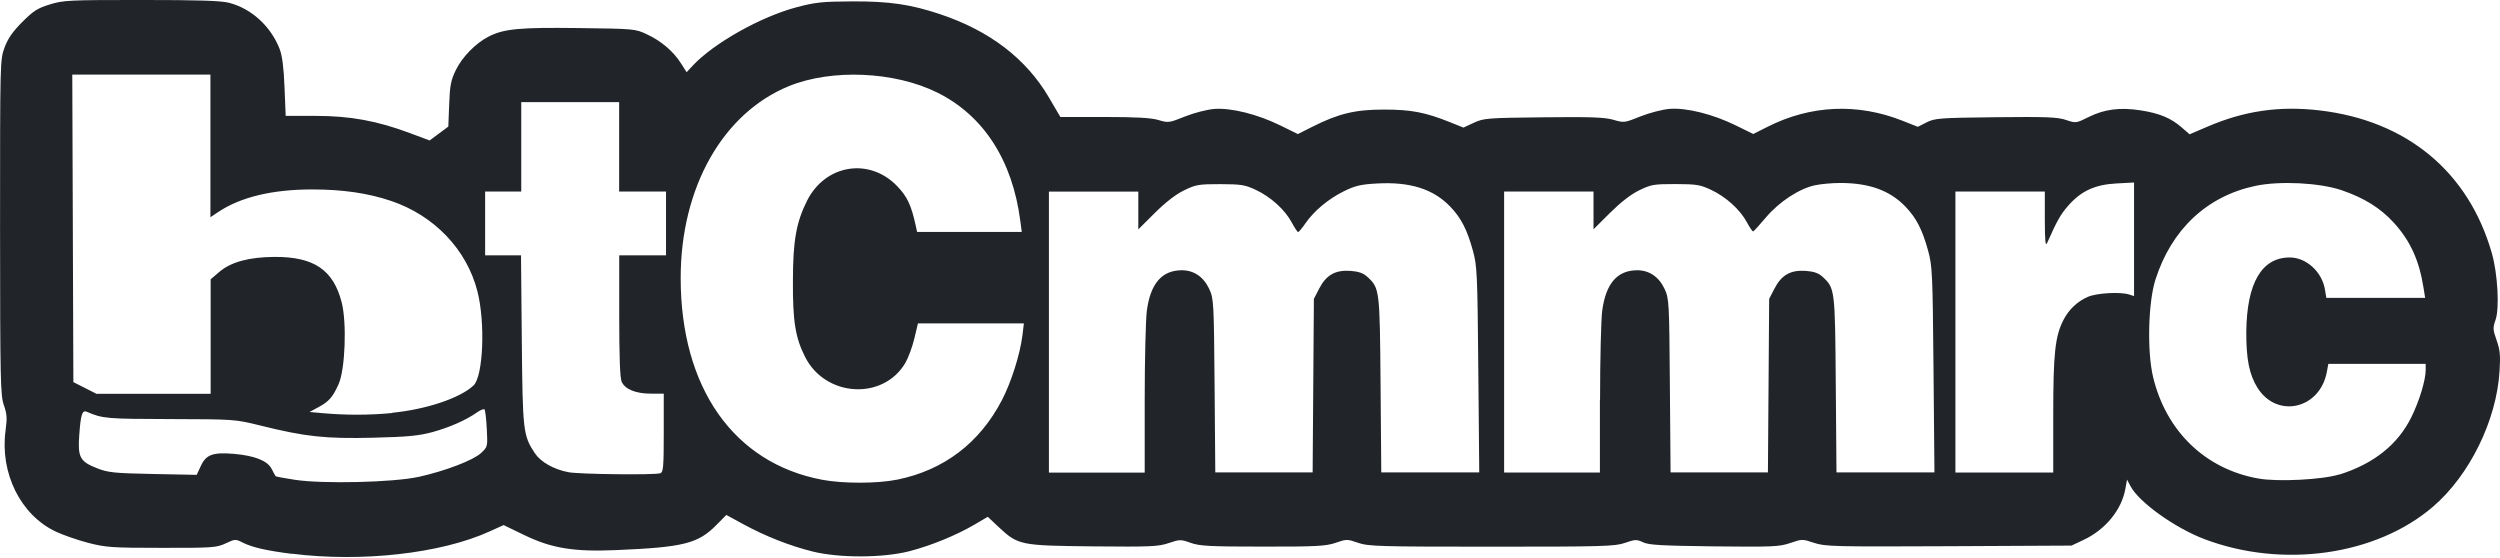
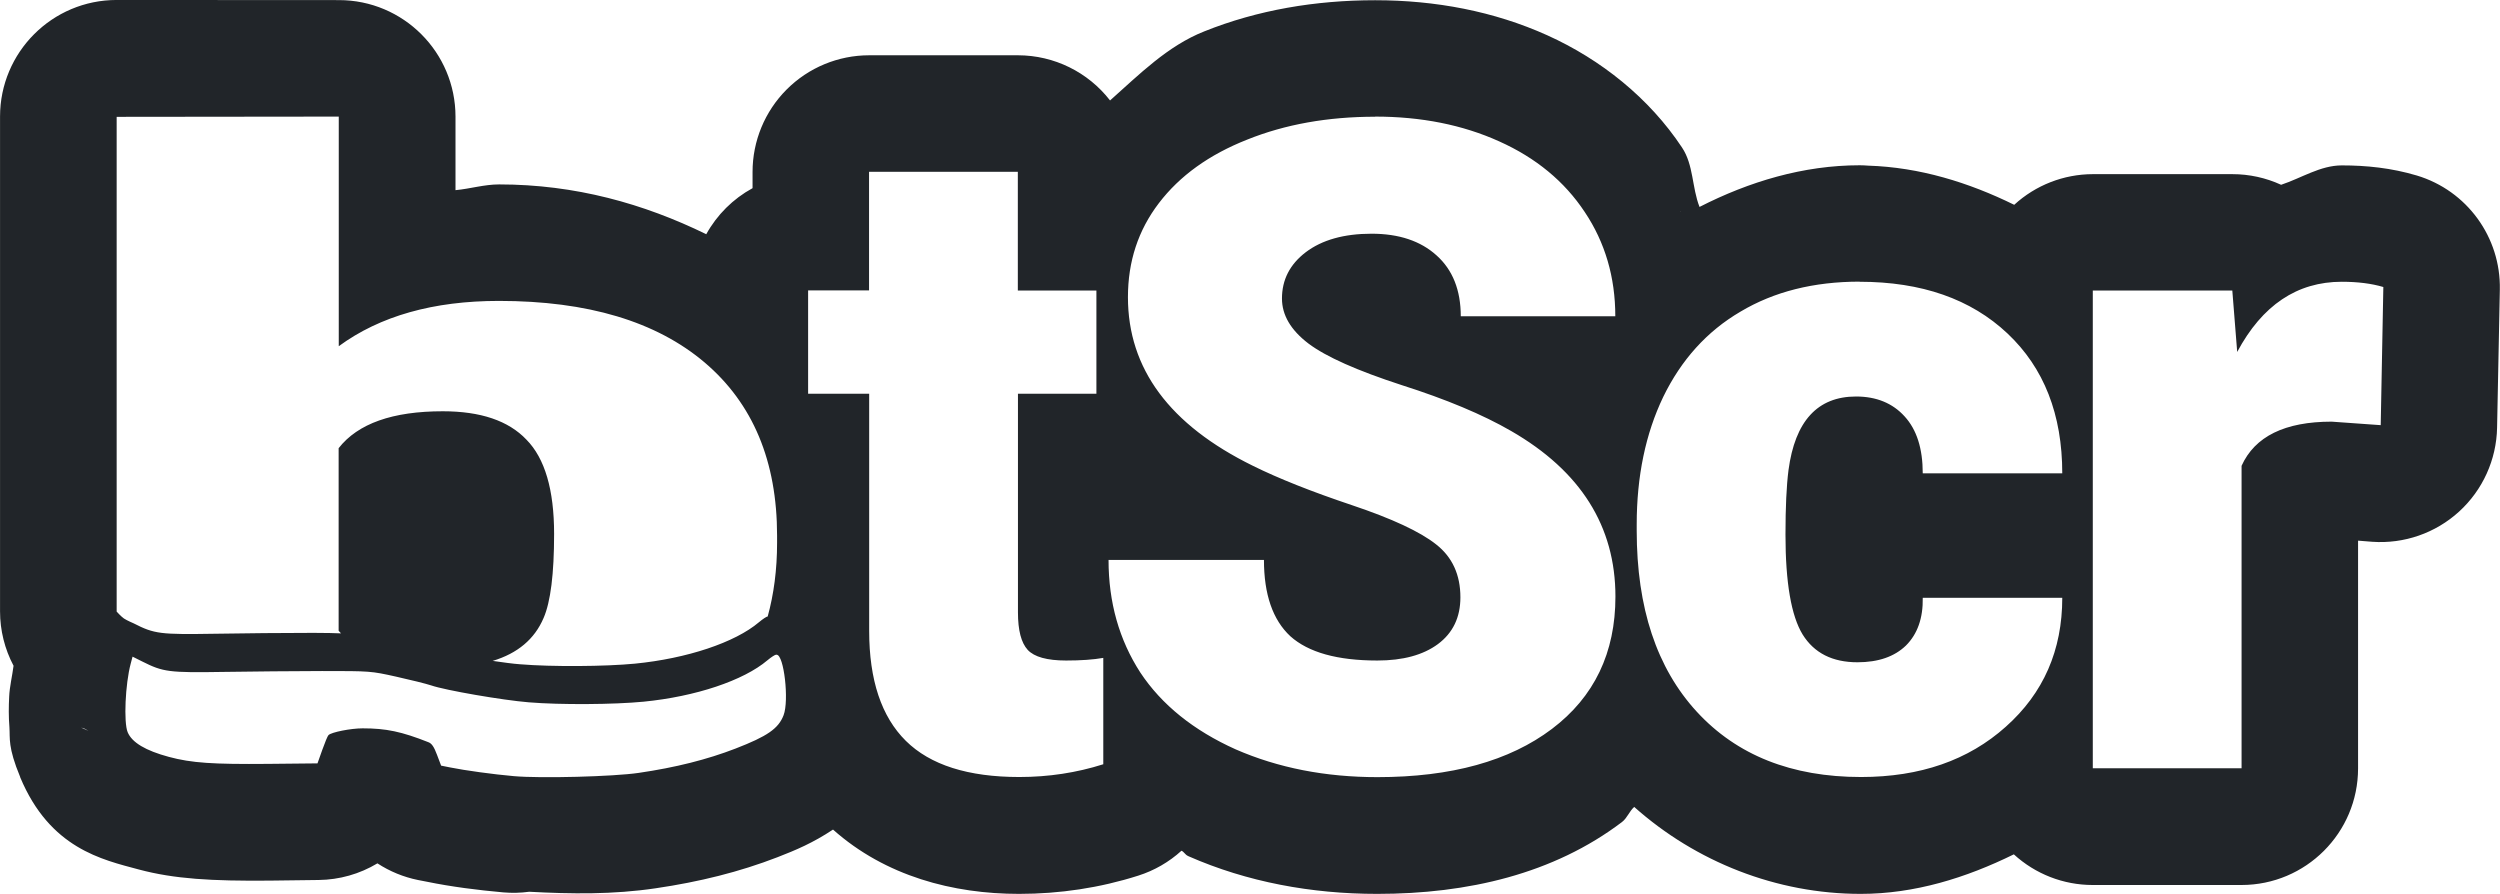
- <svg xmlns="http://www.w3.org/2000/svg" width="121.135" height="27" viewBox="0 0 32.05 7.144" version="1.1" id="svg1323">
+ <svg xmlns="http://www.w3.org/2000/svg" width="75.511" height="27" viewBox="0 0 19.979 7.144" version="1.1" id="svg1323">
  <defs id="defs1317" />
  <g id="layer1" transform="translate(0,-289.8562)">
-     <path style="fill:#212529;fill-opacity:1;stroke:none;stroke-width:0.3;stroke-linecap:round;stroke-linejoin:round;stroke-miterlimit:4;stroke-dasharray:none" d="m 3.742,296.957 c -0.326,-0.041 -0.509,-0.083 -0.632,-0.145 -0.091,-0.046 -0.098,-0.046 -0.218,0.011 -0.116,0.054 -0.167,0.058 -0.82,0.057 -0.639,0 -0.716,-0.006 -0.941,-0.064 -0.135,-0.035 -0.322,-0.1 -0.416,-0.144 C 0.263,296.459 -0.004,295.921 0.071,295.373 0.092,295.217 0.088,295.162 0.049,295.051 0.005,294.928 0.001,294.74 0,292.769 c 0,-2.136 0,-2.148 0.058,-2.305 0.043,-0.115 0.105,-0.204 0.227,-0.326 0.142,-0.142 0.196,-0.177 0.353,-0.225 0.174,-0.054 0.247,-0.057 1.172,-0.057 0.731,0 1.023,0.009 1.126,0.036 0.287,0.074 0.534,0.3 0.648,0.591 0.033,0.086 0.053,0.234 0.063,0.491 l 0.015,0.368 h 0.385 c 0.442,0 0.786,0.063 1.209,0.221 l 0.251,0.094 0.12,-0.089 0.12,-0.089 0.011,-0.286 c 0.009,-0.244 0.022,-0.309 0.086,-0.44 0.082,-0.168 0.255,-0.344 0.42,-0.428 0.196,-0.1 0.395,-0.119 1.156,-0.109 0.711,0.009 0.724,0.01 0.873,0.08 0.184,0.086 0.339,0.218 0.436,0.371 l 0.073,0.115 0.079,-0.085 c 0.271,-0.289 0.872,-0.627 1.335,-0.749 0.238,-0.063 0.327,-0.072 0.709,-0.074 0.477,-0.002 0.748,0.038 1.124,0.163 0.638,0.213 1.105,0.57 1.397,1.067 l 0.148,0.252 h 0.564 c 0.411,0 0.599,0.011 0.694,0.039 0.125,0.038 0.137,0.036 0.339,-0.045 0.116,-0.047 0.282,-0.089 0.374,-0.097 0.217,-0.017 0.555,0.067 0.85,0.212 l 0.224,0.11 0.186,-0.094 c 0.336,-0.169 0.551,-0.221 0.921,-0.22 0.347,0 0.526,0.035 0.844,0.162 l 0.171,0.069 0.134,-0.062 c 0.127,-0.059 0.172,-0.062 0.892,-0.07 0.609,-0.007 0.786,0 0.897,0.032 0.135,0.04 0.143,0.039 0.346,-0.043 0.116,-0.046 0.281,-0.089 0.373,-0.097 0.217,-0.017 0.555,0.067 0.85,0.212 l 0.224,0.11 0.185,-0.093 c 0.553,-0.279 1.155,-0.305 1.733,-0.075 l 0.192,0.076 0.112,-0.057 c 0.105,-0.053 0.164,-0.058 0.885,-0.066 0.646,-0.007 0.794,-0.002 0.902,0.035 0.128,0.043 0.131,0.042 0.292,-0.038 0.201,-0.1 0.402,-0.126 0.665,-0.085 0.242,0.037 0.391,0.1 0.527,0.219 l 0.101,0.088 0.229,-0.098 c 0.472,-0.203 0.921,-0.268 1.433,-0.209 1.122,0.13 1.915,0.787 2.213,1.831 0.076,0.266 0.1,0.709 0.047,0.857 -0.035,0.099 -0.034,0.123 0.014,0.259 0.044,0.123 0.051,0.195 0.038,0.396 -0.038,0.632 -0.385,1.337 -0.854,1.739 -0.729,0.625 -1.926,0.795 -2.93,0.415 -0.377,-0.143 -0.839,-0.473 -0.947,-0.678 l -0.045,-0.085 -0.021,0.117 c -0.048,0.271 -0.256,0.525 -0.538,0.657 l -0.153,0.072 -1.574,0.008 c -1.479,0.007 -1.583,0.004 -1.726,-0.043 -0.149,-0.05 -0.155,-0.05 -0.306,0.002 -0.141,0.048 -0.224,0.051 -0.975,0.043 -0.67,-0.008 -0.837,-0.017 -0.911,-0.052 -0.082,-0.039 -0.102,-0.038 -0.232,0.007 -0.13,0.045 -0.272,0.049 -1.711,0.049 -1.444,0 -1.58,-0.004 -1.712,-0.05 -0.138,-0.048 -0.148,-0.048 -0.286,0 -0.126,0.043 -0.241,0.05 -0.934,0.049 -0.683,0 -0.809,-0.007 -0.925,-0.048 -0.128,-0.046 -0.14,-0.045 -0.283,0.003 -0.134,0.045 -0.231,0.049 -0.971,0.042 -0.938,-0.01 -0.958,-0.014 -1.214,-0.253 l -0.134,-0.126 -0.165,0.097 c -0.239,0.14 -0.561,0.272 -0.84,0.344 -0.336,0.087 -0.899,0.089 -1.24,0.004 -0.294,-0.073 -0.603,-0.195 -0.887,-0.349 l -0.22,-0.12 -0.121,0.123 c -0.24,0.245 -0.421,0.291 -1.294,0.328 -0.545,0.023 -0.826,-0.023 -1.184,-0.197 l -0.256,-0.124 -0.181,0.082 c -0.623,0.283 -1.637,0.397 -2.534,0.285 z m 1.617,-0.985 c 0.347,-0.077 0.707,-0.214 0.808,-0.308 0.085,-0.08 0.085,-0.081 0.073,-0.311 -0.006,-0.127 -0.02,-0.239 -0.029,-0.248 -0.01,-0.009 -0.051,0.007 -0.094,0.037 -0.141,0.1 -0.353,0.193 -0.57,0.253 -0.176,0.048 -0.317,0.062 -0.764,0.073 -0.609,0.015 -0.866,-0.012 -1.449,-0.157 -0.32,-0.079 -0.329,-0.08 -1.154,-0.082 -0.817,-0.002 -0.864,-0.006 -1.067,-0.093 -0.06,-0.026 -0.079,0.033 -0.098,0.304 -0.02,0.279 0.01,0.334 0.23,0.42 0.141,0.055 0.216,0.063 0.717,0.073 l 0.559,0.011 0.055,-0.118 c 0.066,-0.142 0.155,-0.174 0.423,-0.151 0.265,0.023 0.429,0.088 0.482,0.191 0.024,0.047 0.047,0.09 0.053,0.096 0.006,0.005 0.117,0.026 0.249,0.046 0.358,0.054 1.257,0.033 1.577,-0.037 z m 6.146,0.033 c 0.598,-0.123 1.054,-0.47 1.34,-1.02 0.119,-0.229 0.231,-0.583 0.262,-0.826 l 0.019,-0.157 h -0.679 -0.679 l -0.046,0.193 c -0.025,0.106 -0.077,0.247 -0.115,0.313 -0.284,0.484 -1.024,0.441 -1.285,-0.074 -0.126,-0.249 -0.16,-0.457 -0.157,-0.977 0,-0.521 0.045,-0.757 0.183,-1.031 0.234,-0.461 0.794,-0.553 1.15,-0.187 0.132,0.136 0.184,0.245 0.243,0.516 l 0.016,0.075 h 0.671 0.671 l -0.019,-0.143 c -0.101,-0.778 -0.473,-1.352 -1.066,-1.645 -0.546,-0.27 -1.349,-0.305 -1.897,-0.083 -0.851,0.346 -1.391,1.301 -1.391,2.461 0,1.406 0.678,2.373 1.814,2.587 0.267,0.051 0.711,0.05 0.963,-0.002 z m 18.488,-0.065 c 0.443,-0.14 0.751,-0.387 0.924,-0.741 0.102,-0.209 0.181,-0.471 0.181,-0.602 v -0.076 h -0.624 -0.624 l -0.019,0.102 c -0.087,0.476 -0.636,0.604 -0.888,0.207 -0.106,-0.167 -0.147,-0.373 -0.145,-0.718 0.006,-0.625 0.196,-0.955 0.557,-0.955 0.213,0 0.415,0.185 0.452,0.414 l 0.017,0.104 h 0.633 0.634 l -0.021,-0.131 c -0.055,-0.35 -0.171,-0.603 -0.381,-0.833 -0.172,-0.188 -0.381,-0.318 -0.668,-0.416 -0.284,-0.096 -0.79,-0.122 -1.105,-0.056 -0.622,0.131 -1.077,0.558 -1.283,1.203 -0.093,0.291 -0.108,0.921 -0.03,1.247 0.166,0.695 0.669,1.181 1.349,1.302 0.25,0.045 0.825,0.015 1.041,-0.053 z m -21.527,-0.017 c 0.037,-0.014 0.043,-0.086 0.043,-0.518 v -0.502 H 8.344 c -0.194,0 -0.331,-0.056 -0.375,-0.153 -0.021,-0.046 -0.031,-0.322 -0.031,-0.844 v -0.776 h 0.3 0.3 v -0.409 -0.409 H 8.238 7.937 v -0.573 -0.573 H 7.31 6.682 v 0.573 0.573 H 6.451 6.219 v 0.409 0.409 h 0.23 0.23 l 0.01,1.084 c 0.011,1.172 0.017,1.225 0.167,1.452 0.075,0.113 0.24,0.207 0.43,0.244 0.137,0.027 1.116,0.038 1.181,0.013 z m 6.209,-0.945 c 0,-0.514 0.013,-1.025 0.027,-1.135 0.046,-0.351 0.193,-0.522 0.45,-0.522 0.154,9e-5 0.278,0.085 0.35,0.239 0.058,0.125 0.06,0.165 0.069,1.241 l 0.009,1.112 h 0.624 0.624 l 0.008,-1.112 0.008,-1.113 0.068,-0.132 c 0.09,-0.175 0.208,-0.241 0.403,-0.227 0.104,0.008 0.163,0.029 0.215,0.077 0.157,0.145 0.159,0.158 0.169,1.382 l 0.009,1.125 h 0.628 0.628 l -0.012,-1.316 c -0.011,-1.234 -0.015,-1.329 -0.069,-1.526 -0.075,-0.272 -0.15,-0.418 -0.289,-0.564 -0.218,-0.228 -0.518,-0.323 -0.947,-0.298 -0.202,0.011 -0.276,0.029 -0.418,0.099 -0.199,0.098 -0.382,0.251 -0.493,0.411 -0.042,0.061 -0.085,0.112 -0.094,0.112 -0.009,0 -0.046,-0.055 -0.082,-0.123 -0.086,-0.162 -0.27,-0.329 -0.462,-0.418 -0.138,-0.065 -0.187,-0.072 -0.455,-0.073 -0.276,-1.2e-4 -0.313,0.006 -0.464,0.08 -0.106,0.051 -0.238,0.154 -0.375,0.29 l -0.211,0.21 v -0.242 -0.242 h -0.573 -0.573 v 1.801 1.801 h 0.614 0.614 v -0.934 z m 5.838,0 c 0,-0.514 0.013,-1.025 0.027,-1.135 0.046,-0.351 0.193,-0.522 0.45,-0.522 0.154,9e-5 0.278,0.085 0.35,0.239 0.058,0.125 0.06,0.165 0.068,1.241 l 0.009,1.112 h 0.624 0.624 l 0.008,-1.112 0.008,-1.113 0.068,-0.132 c 0.09,-0.175 0.208,-0.241 0.403,-0.227 0.104,0.008 0.163,0.029 0.215,0.077 0.157,0.145 0.159,0.158 0.168,1.382 l 0.009,1.125 h 0.628 0.628 l -0.012,-1.316 c -0.011,-1.234 -0.015,-1.329 -0.069,-1.526 -0.075,-0.272 -0.15,-0.418 -0.289,-0.564 -0.199,-0.208 -0.465,-0.305 -0.836,-0.305 -0.104,0 -0.249,0.013 -0.324,0.029 -0.203,0.043 -0.459,0.211 -0.629,0.411 -0.081,0.096 -0.155,0.177 -0.164,0.181 -0.009,0.004 -0.045,-0.048 -0.081,-0.116 -0.086,-0.162 -0.27,-0.329 -0.462,-0.418 -0.138,-0.065 -0.187,-0.072 -0.455,-0.073 -0.276,-1.2e-4 -0.313,0.006 -0.464,0.08 -0.106,0.051 -0.238,0.154 -0.375,0.29 l -0.211,0.21 v -0.242 -0.242 h -0.573 -0.573 v 1.801 1.801 h 0.614 0.614 v -0.934 z m 5.81,0.191 c 0,-0.785 0.024,-1.002 0.131,-1.211 0.07,-0.136 0.182,-0.241 0.318,-0.298 0.114,-0.048 0.416,-0.064 0.525,-0.028 l 0.062,0.02 v -0.728 -0.728 l -0.225,0.012 c -0.276,0.015 -0.452,0.096 -0.617,0.283 -0.099,0.112 -0.144,0.192 -0.27,0.475 -0.024,0.054 -0.031,-0.004 -0.032,-0.293 v -0.361 h -0.573 -0.573 v 1.801 1.801 h 0.627 0.627 v -0.743 z m -21.295,-0.021 c 0.437,-0.043 0.871,-0.188 1.042,-0.35 0.125,-0.118 0.153,-0.809 0.049,-1.211 -0.138,-0.534 -0.553,-0.968 -1.106,-1.155 -0.297,-0.1 -0.62,-0.147 -1.012,-0.147 -0.508,0 -0.915,0.097 -1.202,0.288 l -0.102,0.068 v -0.914 -0.914 H 1.813 0.926 l 0.007,1.971 0.007,1.971 0.148,0.075 0.148,0.075 h 0.732 0.732 v -0.734 -0.734 l 0.11,-0.094 c 0.15,-0.128 0.381,-0.191 0.708,-0.193 0.506,-0.003 0.755,0.166 0.862,0.583 0.067,0.263 0.045,0.861 -0.04,1.049 -0.075,0.167 -0.123,0.222 -0.263,0.297 l -0.109,0.059 0.177,0.016 c 0.294,0.026 0.599,0.025 0.885,-0.003 z" id="path1334" />
    <path d="m 6.591,294.049 q 0,-0.571 0.222,-1.015 0.222,-0.448 0.638,-0.687 0.416,-0.24 0.976,-0.24 0.856,0 1.35,0.532 0.493,0.529 0.493,1.441 v 0.042 q 0,0.892 -0.497,1.417 -0.493,0.522 -1.339,0.522 -0.814,0 -1.308,-0.486 -0.493,-0.49 -0.532,-1.325 z m 1.188,0.074 q 0,0.529 0.166,0.775 0.166,0.247 0.49,0.247 0.634,0 0.648,-0.976 v -0.12 q 0,-1.026 -0.656,-1.026 -0.596,0 -0.645,0.885 z" style="font-style:normal;font-variant:normal;font-weight:900;font-stretch:normal;font-size:medium;line-height:125%;font-family:Roboto;-inkscape-font-specification:'Roboto Heavy';letter-spacing:-0.418px;word-spacing:0px;fill:none;fill-opacity:1;stroke:none;stroke-width:0.18px;stroke-linecap:butt;stroke-linejoin:miter;stroke-opacity:1" id="path1189" />
    <path d="m 10.384,294.049 q 0,-0.571 0.222,-1.015 0.222,-0.448 0.638,-0.687 0.416,-0.24 0.976,-0.24 0.856,0 1.35,0.532 0.493,0.529 0.493,1.441 v 0.042 q 0,0.892 -0.497,1.417 -0.493,0.522 -1.339,0.522 -0.814,0 -1.308,-0.486 -0.493,-0.49 -0.532,-1.325 z m 1.188,0.074 q 0,0.529 0.166,0.775 0.166,0.247 0.49,0.247 0.634,0 0.648,-0.976 v -0.12 q 0,-1.026 -0.656,-1.026 -0.596,0 -0.645,0.885 z" style="font-style:normal;font-variant:normal;font-weight:900;font-stretch:normal;font-size:medium;line-height:125%;font-family:Roboto;-inkscape-font-specification:'Roboto Heavy';letter-spacing:-0.418px;word-spacing:0px;fill:none;fill-opacity:1;stroke:none;stroke-width:0.18px;stroke-linecap:butt;stroke-linejoin:miter;stroke-opacity:1" id="path1191" />
    <path d="m 15.709,291.23 v 0.948 h 0.627 v 0.825 h -0.627 v 1.745 q 0,0.215 0.078,0.3 0.078,0.085 0.307,0.085 0.176,0 0.296,-0.021 v 0.849 q -0.321,0.102 -0.67,0.102 -0.613,0 -0.906,-0.289 -0.293,-0.289 -0.293,-0.878 v -1.893 h -0.486 v -0.825 h 0.486 v -0.948 z" style="font-style:normal;font-variant:normal;font-weight:900;font-stretch:normal;font-size:medium;line-height:125%;font-family:Roboto;-inkscape-font-specification:'Roboto Heavy';letter-spacing:-0.418px;word-spacing:0px;fill:none;fill-opacity:1;stroke:none;stroke-width:0.18px;stroke-linecap:butt;stroke-linejoin:miter;stroke-opacity:1" id="path1193" />
    <path d="m 19.241,294.627 q 0,-0.271 -0.194,-0.423 -0.19,-0.152 -0.673,-0.314 -0.483,-0.162 -0.789,-0.314 -0.997,-0.49 -0.997,-1.346 0,-0.426 0.247,-0.751 0.25,-0.328 0.705,-0.507 0.455,-0.183 1.022,-0.183 0.553,0 0.99,0.197 0.441,0.197 0.684,0.564 0.243,0.363 0.243,0.832 h -1.234 q 0,-0.314 -0.194,-0.486 -0.19,-0.173 -0.518,-0.173 -0.331,0 -0.525,0.148 -0.19,0.144 -0.19,0.37 0,0.197 0.211,0.359 0.211,0.159 0.744,0.331 0.532,0.169 0.874,0.367 0.832,0.479 0.832,1.322 0,0.673 -0.507,1.057 -0.507,0.384 -1.392,0.384 -0.624,0 -1.131,-0.222 -0.504,-0.226 -0.761,-0.613 -0.254,-0.391 -0.254,-0.899 h 1.241 q 0,0.412 0.211,0.61 0.215,0.194 0.694,0.194 0.307,0 0.483,-0.13 0.18,-0.134 0.18,-0.374 z" style="font-style:normal;font-variant:normal;font-weight:900;font-stretch:normal;font-size:medium;line-height:125%;font-family:Roboto;-inkscape-font-specification:'Roboto Heavy';letter-spacing:-0.418px;word-spacing:0px;fill:none;fill-opacity:1;stroke:none;stroke-width:0.18px;stroke-linecap:butt;stroke-linejoin:miter;stroke-opacity:1" id="path1195" />
    <path d="m 22.41,295.145 q 0.25,0 0.388,-0.134 0.137,-0.137 0.134,-0.381 h 1.114 q 0,0.627 -0.451,1.029 -0.448,0.402 -1.156,0.402 -0.832,0 -1.311,-0.522 -0.479,-0.522 -0.479,-1.445 v -0.049 q 0,-0.578 0.211,-1.019 0.215,-0.444 0.617,-0.68 0.402,-0.24 0.952,-0.24 0.744,0 1.181,0.412 0.437,0.412 0.437,1.117 h -1.114 q 0,-0.296 -0.144,-0.455 -0.144,-0.159 -0.388,-0.159 -0.462,0 -0.539,0.589 -0.025,0.187 -0.025,0.515 0,0.574 0.137,0.796 0.137,0.222 0.437,0.222 z" style="font-style:normal;font-variant:normal;font-weight:900;font-stretch:normal;font-size:medium;line-height:125%;font-family:Roboto;-inkscape-font-specification:'Roboto Heavy';letter-spacing:-0.418px;word-spacing:0px;fill:none;fill-opacity:1;stroke:none;stroke-width:0.18px;stroke-linecap:butt;stroke-linejoin:miter;stroke-opacity:1" id="path1198" />
    <path d="m 24.13,294.049 q 0,-0.571 0.222,-1.015 0.222,-0.448 0.638,-0.687 0.416,-0.24 0.976,-0.24 0.856,0 1.35,0.532 0.493,0.529 0.493,1.441 v 0.042 q 0,0.892 -0.497,1.417 -0.493,0.522 -1.339,0.522 -0.814,0 -1.308,-0.486 -0.493,-0.49 -0.532,-1.325 z m 1.188,0.074 q 0,0.529 0.166,0.775 0.166,0.247 0.49,0.247 0.634,0 0.648,-0.976 v -0.12 q 0,-1.026 -0.656,-1.026 -0.596,0 -0.645,0.885 z" style="font-style:normal;font-variant:normal;font-weight:900;font-stretch:normal;font-size:medium;line-height:125%;font-family:Roboto;-inkscape-font-specification:'Roboto Heavy';letter-spacing:-0.418px;word-spacing:0px;fill:none;fill-opacity:1;stroke:none;stroke-width:0.18px;stroke-linecap:butt;stroke-linejoin:miter;stroke-opacity:1" id="path1200" />
    <g transform="matrix(0.6149058,0,0,0.6149058,393.0394,128.9207)" id="g1210" style="fill:none;fill-opacity:1">
      <path id="path1206" d="m -634.789,263.241 -2.884,0.001 v 6.423 c 0,0 0.059,0.064 0.094,0.088 0.039,0.027 0.127,0.064 0.127,0.064 0.271,0.137 0.345,0.146 1.056,0.134 0.354,-0.005 0.929,-0.01 1.277,-0.01 0.19,2.3e-4 0.257,0.003 0.36,0.006 -0.009,-0.011 -0.021,-0.022 -0.03,-0.034 v -2.369 c 0.251,-0.32 0.702,-0.479 1.352,-0.479 0.491,0 0.853,0.123 1.087,0.369 0.24,0.242 0.359,0.65 0.359,1.223 0,0.518 -0.046,0.882 -0.137,1.091 -0.117,0.274 -0.339,0.459 -0.662,0.557 0.136,0.02 0.263,0.036 0.357,0.043 0.411,0.033 1.105,0.029 1.49,-0.008 0.675,-0.066 1.299,-0.275 1.609,-0.537 0.048,-0.041 0.098,-0.074 0.113,-0.074 0.08,-0.291 0.121,-0.608 0.121,-0.956 v -0.093 c 0,-0.966 -0.314,-1.715 -0.941,-2.248 -0.627,-0.533 -1.517,-0.798 -2.67,-0.798 -0.85,-3e-5 -1.543,0.196 -2.079,0.589 z" style="font-style:normal;font-variant:normal;font-weight:900;font-stretch:normal;font-size:medium;line-height:125%;font-family:Roboto;-inkscape-font-specification:'Roboto Heavy';letter-spacing:-0.418px;word-spacing:0px;fill:none;fill-opacity:1;stroke:none;stroke-width:0.352px;stroke-linecap:butt;stroke-linejoin:miter;stroke-opacity:1" />
      <path style="opacity:1;fill:none;fill-opacity:1;stroke:none;stroke-width:0.445;stroke-miterlimit:4;stroke-dasharray:none;stroke-opacity:1" d="m -632.517,271.801 c -0.263,-0.023 -0.639,-0.075 -0.822,-0.112 l -0.123,-0.025 -0.053,-0.141 c -0.04,-0.104 -0.068,-0.146 -0.11,-0.163 -0.349,-0.137 -0.549,-0.18 -0.854,-0.18 -0.156,0 -0.406,0.05 -0.444,0.088 -0.011,0.011 -0.047,0.098 -0.081,0.193 l -0.061,0.174 -0.641,0.006 c -0.716,0.007 -0.993,-0.013 -1.287,-0.091 -0.302,-0.081 -0.479,-0.186 -0.534,-0.319 -0.053,-0.128 -0.031,-0.627 0.039,-0.889 l 0.025,-0.093 0.127,0.064 c 0.271,0.137 0.345,0.146 1.056,0.134 0.354,-0.005 0.929,-0.01 1.277,-0.01 0.63,7.6e-4 0.635,7.7e-4 0.964,0.073 0.182,0.04 0.387,0.091 0.455,0.115 0.184,0.063 0.925,0.192 1.266,0.219 0.411,0.033 1.105,0.029 1.491,-0.008 0.675,-0.066 1.299,-0.275 1.609,-0.538 0.048,-0.041 0.099,-0.074 0.114,-0.074 0.094,0 0.163,0.594 0.09,0.784 -0.066,0.173 -0.21,0.273 -0.625,0.433 -0.366,0.142 -0.776,0.245 -1.255,0.316 -0.332,0.049 -1.27,0.073 -1.621,0.042 z" id="path1208" />
    </g>
+     <path id="path1235" style="color:#000000;font-style:normal;font-variant:normal;font-weight:900;font-stretch:normal;font-size:11.283px;line-height:125%;font-family:Roboto;-inkscape-font-specification:'Roboto Heavy';font-variant-ligatures:normal;font-variant-position:normal;font-variant-caps:normal;font-variant-numeric:normal;font-variant-alternates:normal;font-variant-east-asian:normal;font-feature-settings:normal;font-variation-settings:normal;text-indent:0;text-align:start;text-decoration:none;text-decoration-line:none;text-decoration-style:solid;text-decoration-color:#000000;letter-spacing:-0.418px;word-spacing:0px;text-transform:none;writing-mode:lr-tb;direction:ltr;text-orientation:mixed;dominant-baseline:auto;baseline-shift:baseline;text-anchor:start;white-space:normal;shape-padding:0;shape-margin:0;inline-size:0;clip-rule:nonzero;display:inline;overflow:visible;visibility:visible;opacity:1;isolation:auto;mix-blend-mode:normal;color-interpolation:sRGB;color-interpolation-filters:linearRGB;solid-color:#000000;solid-opacity:1;vector-effect:none;fill:#212529;fill-opacity:1;fill-rule:nonzero;stroke:none;stroke-width:2.91;stroke-linecap:butt;stroke-linejoin:round;stroke-miterlimit:4;stroke-dasharray:none;stroke-dashoffset:0;stroke-opacity:1;color-rendering:auto;image-rendering:auto;shape-rendering:auto;text-rendering:auto;enable-background:accumulate;stop-color:#000000;stop-opacity:1" d="M 0.932,289.856 A 0.932,0.932 0 0 0 0,290.788 v 3.954 a 0.932,0.932 0 0 0 0.108,0.435 c -0.01,0.079 -0.032,0.169 -0.035,0.247 -0.004,0.08 -0.005,0.157 0.002,0.245 0.006,0.088 -0.014,0.156 0.086,0.397 a 0.932,0.932 0 0 0 0,0.002 c 0.238,0.569 0.654,0.658 0.948,0.737 0.284,0.076 0.583,0.093 1.043,0.089 l 0.394,-0.005 a 0.932,0.932 0 0 0 0.47,-0.133 0.932,0.932 0 0 0 0.324,0.133 l 0.072,0.014 c 0.195,0.04 0.407,0.067 0.61,0.085 a 0.932,0.932 0 0 0 0.207,-0.005 c 0.335,0.018 0.67,0.023 1.012,-0.028 0.348,-0.051 0.67,-0.131 0.972,-0.248 0.147,-0.057 0.283,-0.114 0.444,-0.221 0.419,0.373 0.96,0.514 1.487,0.514 0.324,0 0.646,-0.048 0.953,-0.146 a 0.932,0.932 0 0 0 0.345,-0.199 c 0.02,0.009 0.03,0.032 0.05,0.041 a 0.932,0.932 0 0 0 0.008,0.004 c 0.467,0.205 0.98,0.3 1.506,0.3 0.725,0 1.41,-0.16 1.956,-0.574 0.042,-0.032 0.059,-0.086 0.098,-0.121 0.493,0.439 1.138,0.695 1.81,0.695 0.431,0 0.842,-0.128 1.224,-0.316 a 0.932,0.932 0 0 0 0.629,0.245 h 1.19 a 0.932,0.932 0 0 0 0.932,-0.932 v -1.82 l 0.113,0.009 a 0.932,0.932 0 0 0 0.998,-0.912 l 0.022,-1.104 a 0.932,0.932 0 0 0 -0.663,-0.911 c -0.205,-0.061 -0.404,-0.081 -0.6,-0.081 -0.171,0 -0.322,0.101 -0.485,0.155 a 0.932,0.932 0 0 0 -0.389,-0.085 h -1.116 a 0.932,0.932 0 0 0 -0.628,0.245 c -0.364,-0.179 -0.756,-0.3 -1.167,-0.313 a 0.932,0.932 0 0 0 -0.068,-0.003 c -0.449,0 -0.883,0.13 -1.28,0.333 -0.061,-0.156 -0.047,-0.336 -0.14,-0.475 -0.262,-0.395 -0.647,-0.703 -1.077,-0.897 -0.426,-0.192 -0.894,-0.28 -1.375,-0.28 -0.477,0 -0.94,0.078 -1.366,0.249 -0.293,0.116 -0.518,0.343 -0.753,0.552 A 0.932,0.932 0 0 0 8.136,290.298 H 6.946 a 0.932,0.932 0 0 0 -0.932,0.933 v 0.129 a 0.932,0.932 0 0 0 -0.37,0.368 c -0.499,-0.244 -1.047,-0.398 -1.655,-0.398 -0.12,0 -0.231,0.035 -0.349,0.046 v -0.587 a 0.932,0.932 0 0 0 -0.932,-0.932 z m 1.775,0.932 v 1.835 c 0.33,-0.242 0.757,-0.362 1.28,-0.362 0.709,0 1.257,0.164 1.644,0.492 0.386,0.328 0.579,0.789 0.579,1.384 v 0.058 c 0,0.214 -0.026,0.41 -0.075,0.588 -0.009,0 -0.04,0.021 -0.07,0.046 -0.191,0.162 -0.575,0.29 -0.991,0.331 -0.237,0.023 -0.664,0.026 -0.917,0.005 -0.058,-0.004 -0.136,-0.015 -0.22,-0.027 0.199,-0.06 0.335,-0.174 0.407,-0.343 0.056,-0.129 0.084,-0.353 0.084,-0.672 0,-0.353 -0.074,-0.604 -0.221,-0.753 -0.144,-0.152 -0.367,-0.227 -0.669,-0.227 -0.4,0 -0.678,0.098 -0.832,0.295 v 1.459 c 0.006,0.007 0.013,0.014 0.019,0.021 -0.063,-0.002 -0.104,-0.004 -0.221,-0.004 -0.214,0 -0.568,0.003 -0.786,0.007 -0.438,0.007 -0.484,0.002 -0.65,-0.083 0,0 -0.054,-0.023 -0.078,-0.039 -0.022,-0.015 -0.058,-0.055 -0.058,-0.055 v -3.954 z m 8.282,0 c 0.369,0 0.7,0.066 0.992,0.198 0.294,0.132 0.522,0.32 0.684,0.565 0.162,0.242 0.244,0.52 0.244,0.833 h -1.235 c 0,-0.209 -0.065,-0.372 -0.194,-0.487 -0.127,-0.115 -0.3,-0.173 -0.519,-0.173 -0.221,0 -0.397,0.05 -0.526,0.148 -0.127,0.097 -0.19,0.22 -0.19,0.37 0,0.132 0.07,0.252 0.212,0.36 0.141,0.106 0.389,0.216 0.745,0.332 0.355,0.113 0.647,0.235 0.875,0.367 0.555,0.32 0.833,0.761 0.833,1.323 0,0.449 -0.169,0.802 -0.508,1.058 -0.339,0.256 -0.804,0.385 -1.394,0.385 -0.416,0 -0.794,-0.074 -1.133,-0.222 -0.336,-0.151 -0.591,-0.356 -0.762,-0.614 -0.169,-0.261 -0.254,-0.561 -0.254,-0.9 h 1.242 c 0,0.275 0.07,0.479 0.211,0.61 0.144,0.129 0.375,0.194 0.695,0.194 0.205,0 0.366,-0.044 0.484,-0.131 0.12,-0.089 0.18,-0.214 0.18,-0.374 0,-0.181 -0.065,-0.322 -0.194,-0.423 -0.127,-0.101 -0.352,-0.206 -0.674,-0.314 -0.322,-0.108 -0.586,-0.213 -0.79,-0.314 -0.666,-0.327 -0.999,-0.776 -0.999,-1.348 0,-0.285 0.082,-0.535 0.247,-0.751 0.167,-0.219 0.402,-0.388 0.706,-0.508 0.303,-0.122 0.645,-0.183 1.023,-0.183 z m -4.044,0.441 h 1.189 v 0.949 h 0.628 v 0.825 H 8.135 v 1.747 c 0,0.144 0.026,0.243 0.078,0.3 0.052,0.056 0.154,0.085 0.307,0.085 0.118,0 0.217,-0.007 0.297,-0.021 v 0.85 c -0.214,0.068 -0.438,0.102 -0.671,0.102 -0.409,0 -0.712,-0.096 -0.907,-0.289 -0.195,-0.193 -0.293,-0.486 -0.293,-0.879 v -1.895 H 6.458 v -0.826 h 0.487 z m 6.49,0.315 c -0.002,0 -0.002,0.003 -0.003,0.004 0,0 -0.002,0 -0.003,0 z m 1.426,0.564 c 0.496,0 0.89,0.138 1.182,0.413 0.292,0.275 0.438,0.648 0.438,1.118 h -1.115 c 0,-0.198 -0.048,-0.349 -0.145,-0.455 -0.096,-0.106 -0.226,-0.159 -0.388,-0.159 -0.308,0 -0.488,0.197 -0.54,0.589 -0.016,0.125 -0.024,0.296 -0.024,0.515 0,0.383 0.046,0.649 0.137,0.798 0.092,0.148 0.238,0.222 0.438,0.222 0.167,0 0.296,-0.045 0.388,-0.134 0.092,-0.092 0.137,-0.219 0.134,-0.381 h 1.115 c 0,0.419 -0.15,0.762 -0.451,1.03 -0.299,0.268 -0.685,0.402 -1.157,0.402 -0.555,0 -0.993,-0.174 -1.313,-0.522 -0.32,-0.348 -0.48,-0.83 -0.48,-1.447 v -0.049 c 0,-0.386 0.071,-0.726 0.212,-1.02 0.144,-0.296 0.349,-0.524 0.617,-0.681 0.268,-0.16 0.586,-0.24 0.953,-0.24 z m 3.854,0 c 0.127,0 0.238,0.014 0.332,0.042 l -0.021,1.104 -0.392,-0.028 c -0.374,0 -0.614,0.118 -0.72,0.353 v 2.417 h -1.189 v -3.818 h 1.115 l 0.039,0.491 c 0.2,-0.374 0.479,-0.561 0.836,-0.561 z m -12.508,2.981 c 0.058,0 0.1,0.366 0.055,0.483 -0.041,0.107 -0.129,0.168 -0.385,0.267 -0.225,0.087 -0.478,0.151 -0.773,0.194 -0.204,0.03 -0.782,0.045 -0.998,0.026 v 0 c -0.162,-0.014 -0.393,-0.046 -0.506,-0.069 l -0.075,-0.015 -0.033,-0.087 c -0.024,-0.064 -0.042,-0.09 -0.068,-0.1 -0.215,-0.085 -0.338,-0.111 -0.526,-0.111 -0.096,0 -0.25,0.031 -0.273,0.054 -0.007,0.006 -0.029,0.06 -0.05,0.119 l -0.038,0.107 -0.395,0.004 c -0.441,0.004 -0.611,-0.007 -0.793,-0.056 -0.186,-0.05 -0.295,-0.115 -0.329,-0.197 -0.033,-0.079 -0.019,-0.386 0.024,-0.547 l 0.015,-0.057 0.078,0.039 c 0.167,0.084 0.212,0.09 0.65,0.083 0.218,-0.003 0.572,-0.007 0.786,-0.007 0.388,0 0.39,0 0.593,0.045 0.112,0.025 0.238,0.056 0.28,0.07 0.113,0.039 0.57,0.118 0.779,0.135 0.253,0.021 0.681,0.018 0.918,-0.005 0.416,-0.041 0.799,-0.169 0.99,-0.331 0.03,-0.025 0.061,-0.045 0.07,-0.045 z m -5.559,0.582 c 0.004,0.002 0.017,0.004 0.022,0.006 0.002,0 0.036,0.02 0.036,0.02 z" />
  </g>
</svg>
